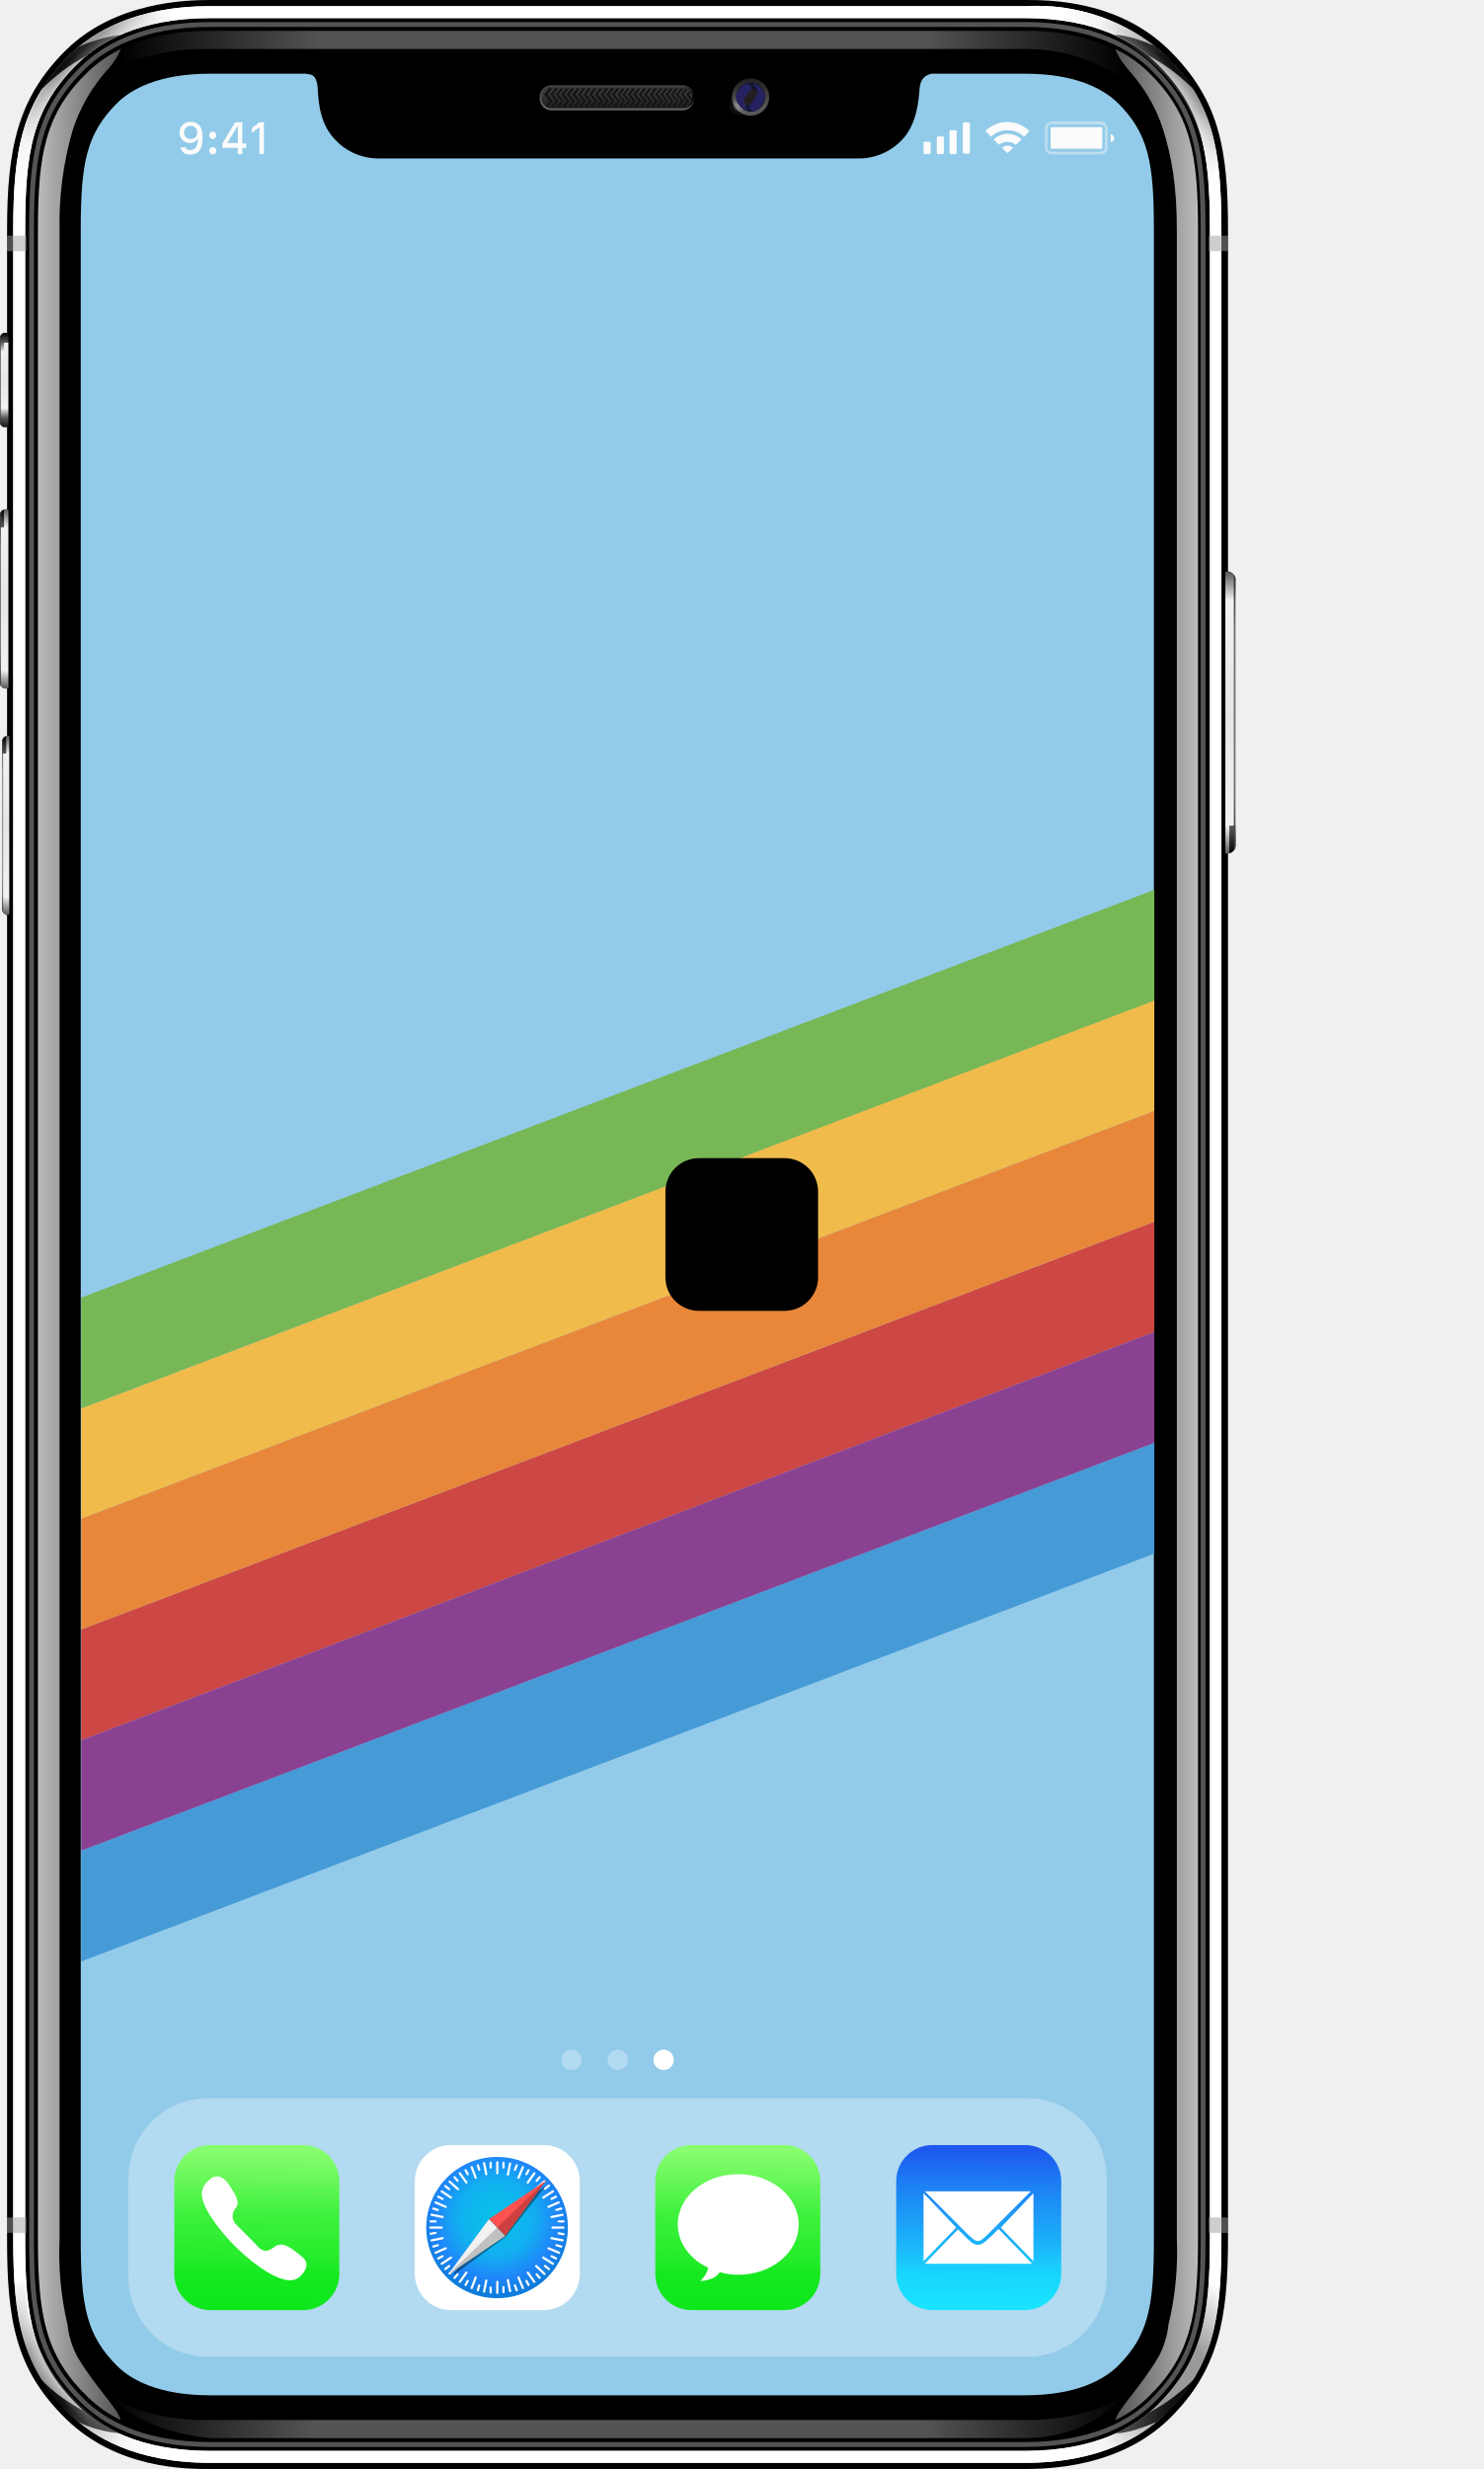
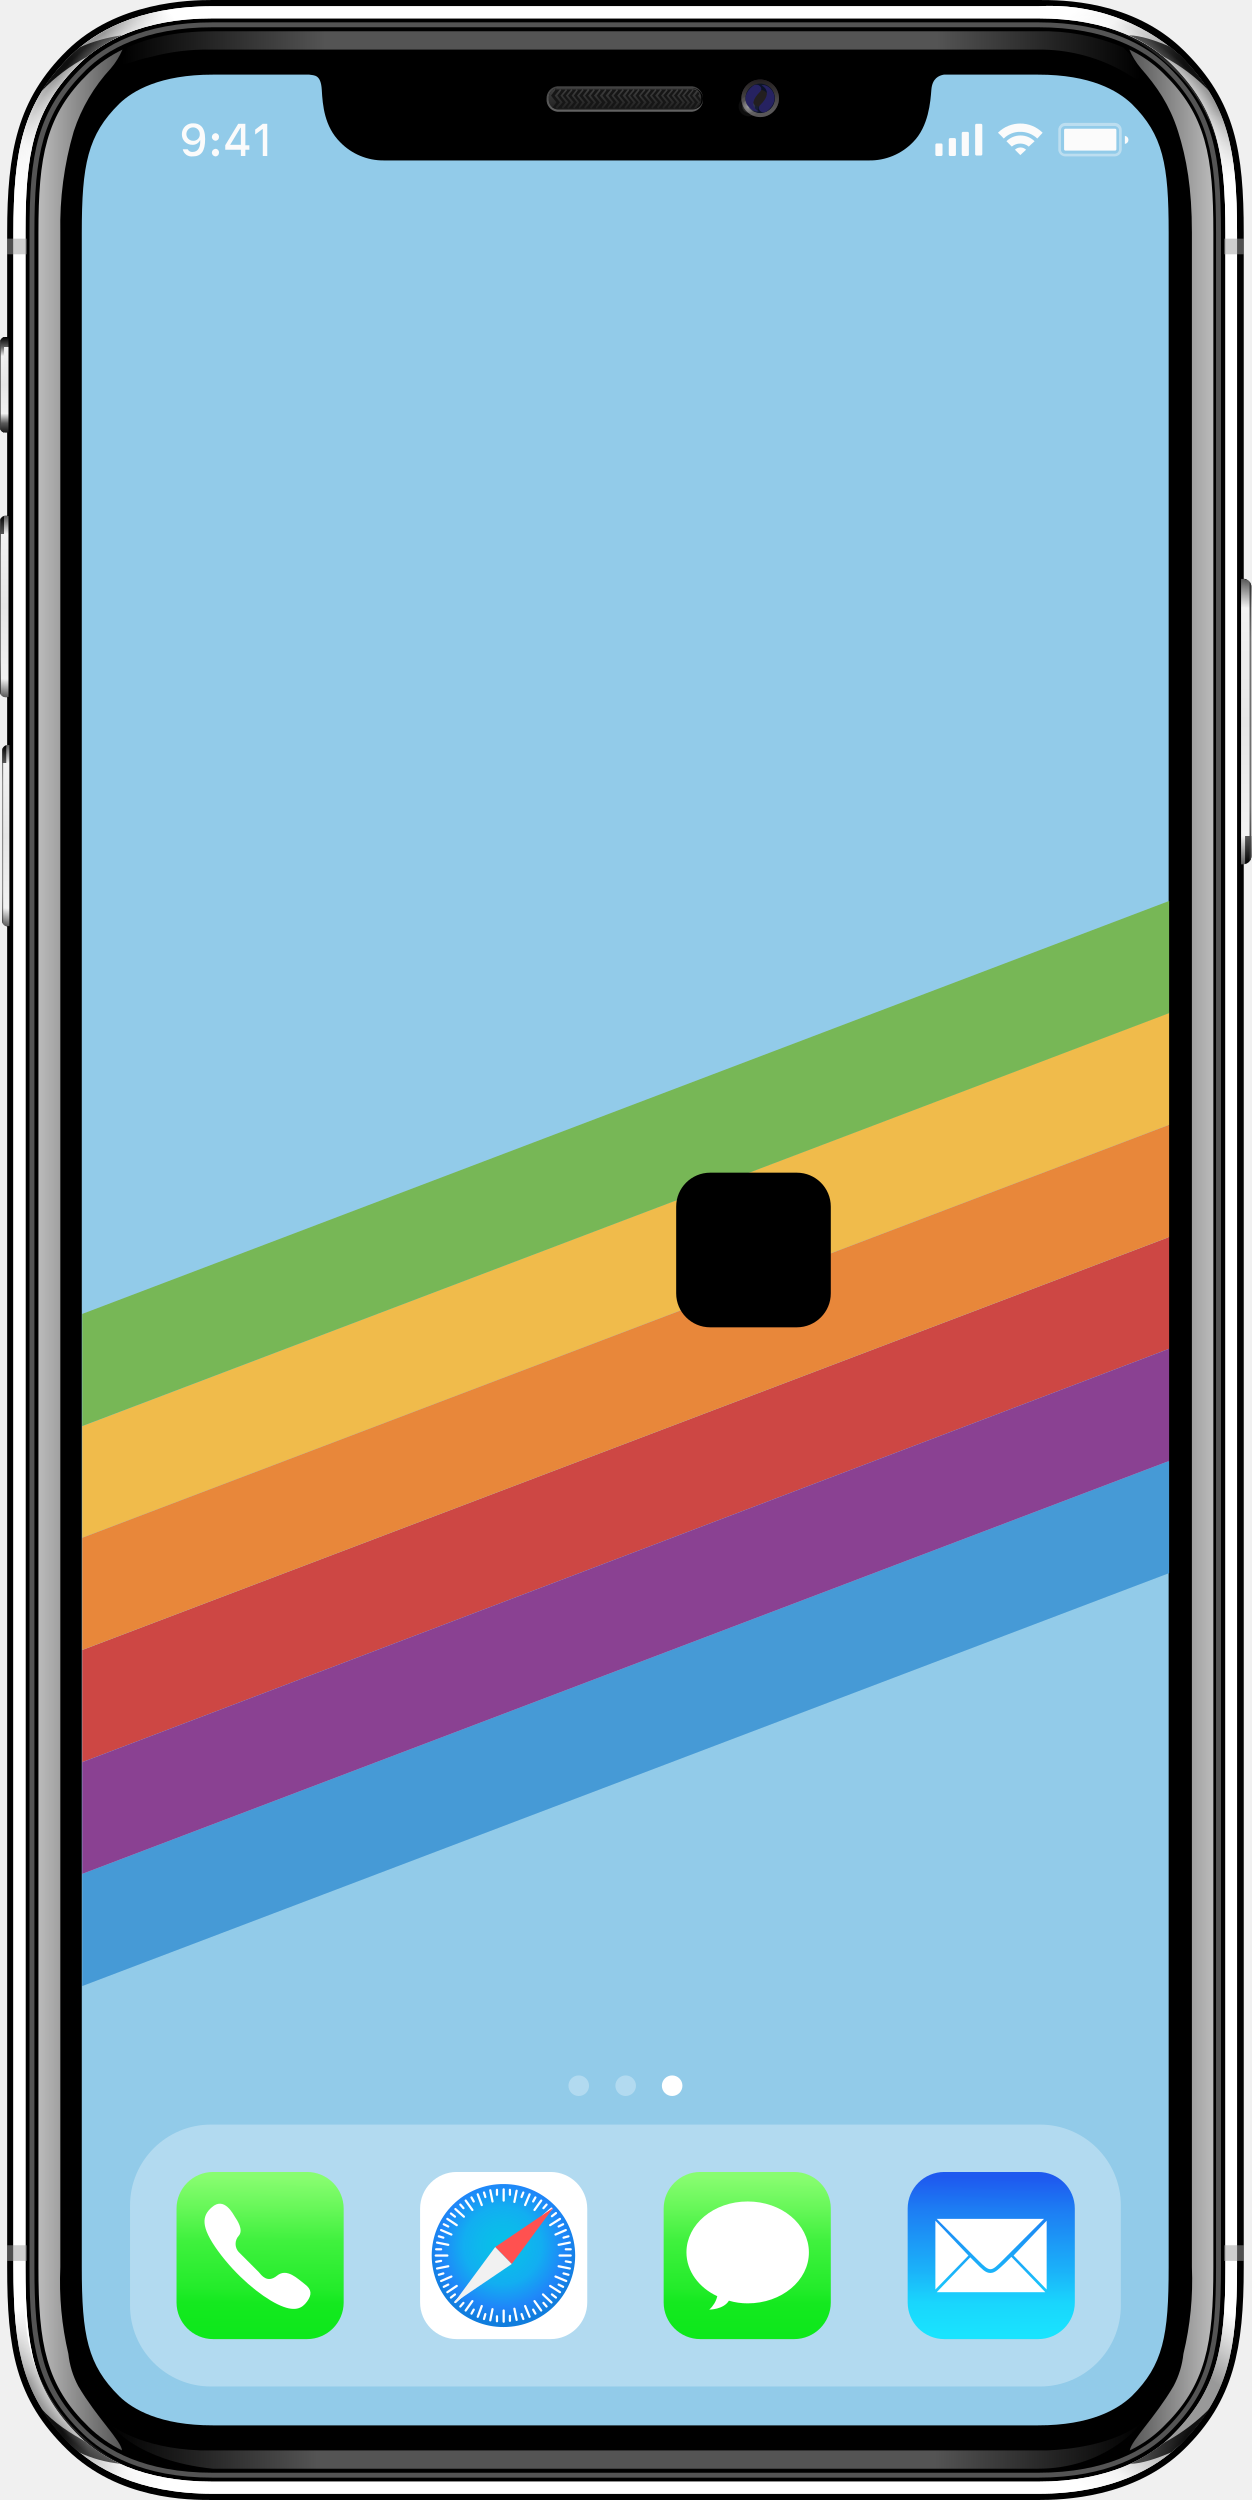
- <svg xmlns="http://www.w3.org/2000/svg" xmlns:xlink="http://www.w3.org/1999/xlink" viewBox="0 0 336.3 559.4">
+ <svg xmlns="http://www.w3.org/2000/svg" xmlns:xlink="http://www.w3.org/1999/xlink" viewBox="0 0 280.1 559.4">
  <defs>
    <path id="reuse-0" fill="#969696" d="M263.9 12.3a43.6 43.6 0 00-31.6-10.9H47.6c-17 0-26.6 6-31.6 10.9C5 23.1 3 33.7 3 52.1v455.2c0 18.4 2 29 13 39.8C21 552 30.6 558 47.6 558h184.7c16.9 0 26.5-6 31.6-10.9 11-10.8 12.9-21.4 12.9-39.8V52.1c0-18.4-1.9-29-12.9-39.8zm10.3 495c0 18-1.8 27.7-12.2 37.9-4.7 4.6-13.7 10.1-29.7 10.1H47.6c-16.1 0-25.1-5.5-29.8-10.1C7.4 535 5.7 525.3 5.7 507.3V52.1c0-18 1.7-27.7 12.1-37.9C22.5 9.6 31.5 4.1 47.6 4.1h184.7c16 0 25 5.5 29.7 10.1 10.4 10.2 12.2 19.9 12.2 37.9z" opacity=".8" />
  </defs>
  <defs>
    <linearGradient id="a" x1="-258.1" x2="-213.7" y1="-27.3" y2="-27.3" gradientTransform="matrix(1.64 0 0 1 426.2 62)" gradientUnits="userSpaceOnUse">
      <stop offset=".1" />
      <stop offset=".2" stop-color="#1d1d1d" />
      <stop offset=".4" stop-color="#fff" />
      <stop offset=".6" stop-color="#fff" />
      <stop offset=".8" />
    </linearGradient>
    <linearGradient id="l" x1="393.1" x2="437.5" y1="479.1" y2="479.1" gradientTransform="matrix(0 1.64 -1 0 751.3 -641.5)" xlink:href="#a" />
    <linearGradient id="o" x1="1031.5" x2="1075.9" y1="1419.8" y2="1419.8" gradientTransform="matrix(0 -1.64 1 0 -1382.5 2273.1)" xlink:href="#a" />
    <linearGradient id="q" x1="798.2" x2="842.6" y1="1925.3" y2="1925.3" gradientTransform="matrix(1.64 0 0 -1 -1069.8 2474.6)" xlink:href="#a" />
    <linearGradient id="d" x1="17.8" x2="291.6" y1="293.6" y2="293.6" gradientUnits="userSpaceOnUse">
      <stop offset="0" stop-color="#c9c9c9" />
      <stop offset="0" stop-color="#fff" />
      <stop offset=".7" stop-color="#fff" />
      <stop offset="1" stop-color="#fff" />
      <stop offset="1" stop-color="#c9c9c9" />
    </linearGradient>
    <linearGradient id="t" x1="154.7" x2="154.7" y1="571.9" y2="15.3" xlink:href="#d" />
    <linearGradient id="v" x1="15.7" x2="15.7" y1="110.7" y2="89.3" gradientUnits="userSpaceOnUse">
      <stop offset="0" stop-color="#181818" />
      <stop offset=".1" stop-color="#5a5a5a" />
      <stop offset=".2" stop-color="#f2f2f2" />
      <stop offset=".5" stop-color="#e6e6e6" />
      <stop offset=".9" stop-color="#f2f2f2" />
      <stop offset=".9" stop-color="#5a5a5a" />
      <stop offset="1" />
    </linearGradient>
    <linearGradient id="w" x1="15.3" x2="15.3" y1="110.7" y2="89.3" gradientUnits="userSpaceOnUse">
      <stop offset="0" stop-color="#181818" />
      <stop offset=".1" stop-color="#5a5a5a" />
      <stop offset=".2" stop-color="#f2f2f2" />
      <stop offset=".5" stop-color="#e6e6e6" />
      <stop offset=".8" stop-color="#f2f2f2" />
      <stop offset=".9" stop-color="#5a5a5a" />
      <stop offset="1" />
    </linearGradient>
    <linearGradient id="e" x1="14.9" x2="14.9" y1="110.3" y2="89.8" gradientUnits="userSpaceOnUse">
      <stop offset="0" stop-color="#323232" />
      <stop offset=".2" stop-color="#707070" />
      <stop offset=".8" stop-color="#707070" />
      <stop offset="1" stop-color="#323232" />
    </linearGradient>
    <linearGradient id="f" x1="15.7" x2="15.7" y1="169.9" y2="129.3" gradientUnits="userSpaceOnUse">
      <stop offset="0" stop-color="#181818" />
      <stop offset="0" stop-color="#5a5a5a" />
      <stop offset=".1" stop-color="#f2f2f2" />
      <stop offset=".5" stop-color="#e6e6e6" />
      <stop offset=".9" stop-color="#f2f2f2" />
      <stop offset="1" stop-color="#5a5a5a" />
      <stop offset="1" />
    </linearGradient>
    <linearGradient id="g" x1="15.3" x2="15.3" y1="169.8" y2="129.3" gradientUnits="userSpaceOnUse">
      <stop offset="0" stop-color="#181818" />
      <stop offset="0" stop-color="#5a5a5a" />
      <stop offset=".1" stop-color="#f2f2f2" />
      <stop offset=".5" stop-color="#e6e6e6" />
      <stop offset=".9" stop-color="#f2f2f2" />
      <stop offset=".9" stop-color="#5a5a5a" />
      <stop offset="1" />
    </linearGradient>
    <linearGradient id="x" x1="14.9" x2="14.9" y1="169.4" y2="129.8" xlink:href="#e" />
    <linearGradient id="y" x1="16.1" x2="16.1" y1="221.2" y2="180.6" xlink:href="#f" />
    <linearGradient id="z" x1="15.8" x2="15.8" y1="221.1" y2="180.7" xlink:href="#g" />
    <linearGradient id="A" x1="15.4" x2="15.4" y1="220.7" y2="181.1" xlink:href="#e" />
    <linearGradient id="B" x1="1292.4" x2="1292.4" y1="-475.1" y2="-539" gradientTransform="rotate(180 793 -165.8)" xlink:href="#f" />
    <linearGradient id="C" x1="1291.9" x2="1291.9" y1="-475.2" y2="-538.9" gradientTransform="rotate(180 793 -165.8)" xlink:href="#g" />
    <linearGradient id="D" x1="1291.4" x2="1291.4" y1="-475.8" y2="-538.3" gradientTransform="rotate(180 793 -165.8)" xlink:href="#e" />
    <linearGradient id="E" x1="267.5" x2="286.3" y1="293.6" y2="293.6" gradientUnits="userSpaceOnUse">
      <stop offset="0" stop-color="#545454" />
      <stop offset="1" stop-color="#bbb" />
    </linearGradient>
    <linearGradient id="h" x1="42.1" x2="269.9" y1="26.2" y2="26.2" gradientUnits="userSpaceOnUse">
      <stop offset="0" />
      <stop offset=".2" stop-color="#545454" />
      <stop offset=".8" stop-color="#545454" />
      <stop offset="1" />
    </linearGradient>
    <linearGradient id="F" x1="39.8" x2="270.1" y1="561.2" y2="561.2" xlink:href="#h" />
    <linearGradient id="G" x1="23.4" x2="42.2" y1="293.6" y2="293.6" gradientUnits="userSpaceOnUse">
      <stop offset="0" stop-color="#bbb" />
      <stop offset="1" stop-color="#545454" />
    </linearGradient>
    <linearGradient id="i" x1="30" x2="38.3" y1="28.2" y2="27.9" gradientUnits="userSpaceOnUse">
      <stop offset="0" stop-color="#191919" />
      <stop offset=".4" stop-color="#363636" />
      <stop offset="1" stop-color="#545454" />
    </linearGradient>
    <linearGradient id="H" x1="271.9" x2="279.7" y1="28.6" y2="27.7" gradientUnits="userSpaceOnUse">
      <stop offset="0" stop-color="#545454" />
      <stop offset=".6" stop-color="#363636" />
      <stop offset="1" stop-color="#191919" />
    </linearGradient>
    <linearGradient id="I" x1="279.7" x2="274.2" y1="560.3" y2="557.8" xlink:href="#i" />
    <linearGradient id="J" x1="29.3" x2="33.7" y1="559.9" y2="558.7" xlink:href="#i" />
    <linearGradient id="R" x1="170.1" x2="170.1" y1="26.3" y2="17.8" gradientUnits="userSpaceOnUse">
      <stop offset="0" stop-color="#231f20" />
      <stop offset="1" stop-color="#231f20" />
    </linearGradient>
    <linearGradient id="T" x1="170.1" x2="170.1" y1="26.3" y2="17.8" gradientUnits="userSpaceOnUse">
      <stop offset="0" stop-color="#808184" stop-opacity="0" />
      <stop offset="0" stop-color="#7b7c7f" stop-opacity=".1" />
      <stop offset=".3" stop-color="#4a484a" stop-opacity=".6" />
      <stop offset=".7" stop-color="#2d292a" stop-opacity=".9" />
      <stop offset="1" stop-color="#231f20" />
    </linearGradient>
    <linearGradient id="U" x1="170.1" x2="170.1" y1="26.2" y2="17.8" gradientUnits="userSpaceOnUse">
      <stop offset="0" stop-color="#bbb" />
      <stop offset="1" stop-color="#231f20" />
    </linearGradient>
    <linearGradient id="r" x1="58.3" x2="58" y1="487.2" y2="522.4" gradientUnits="userSpaceOnUse">
      <stop offset="0" stop-color="#88fd70" />
      <stop offset=".2" stop-color="#66f758" />
      <stop offset=".4" stop-color="#40f13e" />
      <stop offset=".7" stop-color="#24ec2b" />
      <stop offset=".8" stop-color="#14e91f" />
      <stop offset="1" stop-color="#0ee81b" />
    </linearGradient>
    <linearGradient id="W" x1="167.3" x2="167.1" y1="487.2" y2="522.4" xlink:href="#r" />
    <linearGradient id="X" x1="221.9" x2="221.7" y1="487.2" y2="522.4" gradientUnits="userSpaceOnUse">
      <stop offset="0" stop-color="#1e59ef" />
      <stop offset=".2" stop-color="#1d7cf3" />
      <stop offset=".6" stop-color="#1bb3f9" />
      <stop offset=".8" stop-color="#19d6fd" />
      <stop offset="1" stop-color="#19e3fe" />
    </linearGradient>
    <linearGradient id="Z" x1="154.6" x2="154.6" y1="33.6" y2="38.4" gradientUnits="userSpaceOnUse">
      <stop offset="0" stop-color="#404040" />
      <stop offset="1" stop-color="#202020" />
    </linearGradient>
    <linearGradient id="aa" x1="154.6" x2="154.6" y1="38.9" y2="33.2" gradientUnits="userSpaceOnUse">
      <stop offset="0" stop-color="#636363" />
      <stop offset="1" stop-color="#404040" />
    </linearGradient>
    <radialGradient id="m" cx="47" cy="44.7" r="23.6" gradientTransform="matrix(.74664 .66523 -.93797 1.05276 53.7 -33.5)" gradientUnits="userSpaceOnUse">
      <stop offset=".8" stop-color="#fff" />
      <stop offset="1" />
    </radialGradient>
    <radialGradient id="M" cx="1202.1" cy="-193.4" r="23.6" gradientTransform="matrix(-.66523 .74664 -1.05276 -.93797 858.6 -1034.2)" xlink:href="#m" />
    <radialGradient id="O" cx="2602.3" cy="-72.5" r="23.6" gradientTransform="matrix(.66523 -.74664 1.05276 .93797 -1607.4 2554.1)" xlink:href="#m" />
    <radialGradient id="Q" cx="2602.6" cy="561" r="23.6" gradientTransform="matrix(-.67 -.75 -1.05 .94 2582.3 1961.4)" xlink:href="#m" />
    <radialGradient id="S" cx="184.8" cy="35.9" r="3.4" gradientUnits="userSpaceOnUse">
      <stop offset="0" stop-color="#929497" />
      <stop offset=".2" stop-color="#b6b7b9" stop-opacity=".7" />
      <stop offset=".5" stop-color="#d5d6d7" stop-opacity=".4" />
      <stop offset=".7" stop-color="#ececed" stop-opacity=".2" />
      <stop offset=".9" stop-color="#fafafa" stop-opacity=".1" />
      <stop offset="1" stop-color="#fff" stop-opacity="0" />
    </radialGradient>
    <radialGradient id="V" cx="182.3" cy="37.7" r="2.6" gradientUnits="userSpaceOnUse">
      <stop offset="0" stop-color="#fff" />
      <stop offset=".1" stop-color="#fff" stop-opacity=".8" />
      <stop offset=".2" stop-color="#fff" stop-opacity=".6" />
      <stop offset=".4" stop-color="#fff" stop-opacity=".4" />
      <stop offset=".5" stop-color="#fff" stop-opacity=".3" />
      <stop offset=".6" stop-color="#fff" stop-opacity=".1" />
      <stop offset=".8" stop-color="#fff" stop-opacity=".1" />
      <stop offset=".9" stop-color="#fff" stop-opacity="0" />
      <stop offset="1" stop-color="#fff" stop-opacity="0" />
    </radialGradient>
    <radialGradient id="Y" cx="279" cy="128.2" r="16.1" gradientTransform="matrix(1.08 0 0 -1.08 -174.1 654.8)" gradientUnits="userSpaceOnUse">
      <stop offset="0" stop-color="#06c2e7" />
      <stop offset=".3" stop-color="#0db8ec" />
      <stop offset=".5" stop-color="#12aef1" />
      <stop offset=".8" stop-color="#1f86f9" />
      <stop offset="1" stop-color="#107ddd" />
    </radialGradient>
    <mask id="s" width="278" height="561" x=".9" y="-.8" maskUnits="userSpaceOnUse">
      <g filter="url(#b)">
        <use transform="translate(.9 -.8)" xlink:href="#c" />
      </g>
    </mask>
    <mask id="u" width="278" height="561" x=".9" y="-.8" maskUnits="userSpaceOnUse">
      <g filter="url(#b)">
        <use transform="translate(.9 -.8)" xlink:href="#c" />
      </g>
    </mask>
    <mask id="K" width="88.8" height="84.6" x="-18.8" y="-21.4" maskUnits="userSpaceOnUse">
      <g filter="url(#j)">
        <path fill="url(#a)" d="M4 9.2h72.6v51.1H4z" transform="rotate(-37.1 12.1 49.8)" />
      </g>
    </mask>
    <mask id="L" width="84.6" height="88.8" x="215.2" y="-20.5" maskUnits="userSpaceOnUse">
      <g filter="url(#k)">
        <path fill="url(#l)" d="M246.6 1.5h51.1v72.6h-51.1z" transform="rotate(-37.1 244 53)" />
      </g>
    </mask>
    <mask id="N" width="84.6" height="88.8" x="-19.8" y="491.4" maskUnits="userSpaceOnUse">
      <g filter="url(#n)">
        <path fill="url(#o)" d="M11.6 513.4h51.1V586H11.6z" transform="rotate(-37.1 9 564.5)" />
      </g>
    </mask>
    <mask id="P" width="84.6" height="88.8" x="215" y="491.1" maskUnits="userSpaceOnUse">
      <g filter="url(#p)">
        <path fill="url(#q)" d="M235.8 523.8h72.6v51.1h-72.6z" transform="rotate(-52.9 250.9 557.5)" />
      </g>
    </mask>
    <filter id="b" color-interpolation-filters="sRGB" filterUnits="userSpaceOnUse">
      <feColorMatrix values="-1 0 0 0 1 0 -1 0 0 1 0 0 -1 0 1 0 0 0 1 0" />
    </filter>
    <filter id="j" width="88.8" height="84.6" x="-4" y="-7.6" color-interpolation-filters="sRGB" filterUnits="userSpaceOnUse">
      <feFlood flood-color="#fff" result="bg" />
      <feBlend in="SourceGraphic" in2="bg" />
    </filter>
    <filter id="k" width="84.6" height="88.8" x="229.9" y="-6.6" color-interpolation-filters="sRGB" filterUnits="userSpaceOnUse">
      <feFlood flood-color="#fff" result="bg" />
      <feBlend in="SourceGraphic" in2="bg" />
    </filter>
    <filter id="n" width="84.6" height="88.8" x="-5.1" y="505.3" color-interpolation-filters="sRGB" filterUnits="userSpaceOnUse">
      <feFlood flood-color="#fff" result="bg" />
      <feBlend in="SourceGraphic" in2="bg" />
    </filter>
    <filter id="p" width="84.6" height="88.8" x="229.8" y="505" color-interpolation-filters="sRGB" filterUnits="userSpaceOnUse">
      <feFlood flood-color="#fff" result="bg" />
      <feBlend in="SourceGraphic" in2="bg" />
    </filter>
  </defs>
  <path d="M278.3 52.1c0-18.2-1.9-29.5-13.4-40.8S237.7 0 232.3 0H47.6C42.2 0 26.1.4 15 11.3S1.6 33.9 1.6 52.1v455.2c0 18.2 1.8 29.5 13.4 40.8s27.2 11.3 32.6 11.3h184.7c5.4 0 21.4-.4 32.6-11.3s13.4-22.6 13.4-40.8z" />
  <path fill="url(#d)" d="M278.7 26.2a43.6 43.6 0 00-31.6-10.9H62.4c-17 0-26.6 6-31.6 10.9-11 10.8-13 21.4-13 39.8v455.2c0 18.4 2 29 13 39.8 5 4.9 14.6 10.9 31.6 10.9h184.7c16.9 0 26.5-6 31.6-10.9 11-10.8 12.9-21.4 12.9-39.8V66c0-18.4-1.9-29-12.9-39.8zm10.3 495c0 18-1.8 27.7-12.2 37.9-4.7 4.6-13.7 10.1-29.7 10.1H62.4c-16.1 0-25.1-5.5-29.8-10.1-10.4-10.2-12.1-19.9-12.1-37.9V66c0-18 1.7-27.7 12.1-37.9C37.3 23.5 46.3 18 62.4 18h184.7c16 0 25 5.5 29.7 10.1C287.2 38.3 289 48 289 66z" transform="translate(-14.8 -13.9)" />
  <g mask="url(#s)">
    <use opacity=".8" xlink:href="#reuse-0" />
  </g>
  <path fill="url(#t)" d="M278.7 26.2a43.6 43.6 0 00-31.6-10.9H62.4c-17 0-26.6 6-31.6 10.9-11 10.8-13 21.4-13 39.8v455.2c0 18.4 2 29 13 39.8 5 4.9 14.6 10.9 31.6 10.9h184.7c16.9 0 26.5-6 31.6-10.9 11-10.8 12.9-21.4 12.9-39.8V66c0-18.4-1.9-29-12.9-39.8zm10.3 495c0 18-1.8 27.7-12.2 37.9-4.7 4.6-13.7 10.1-29.7 10.1H62.4c-16.1 0-25.1-5.5-29.8-10.1-10.4-10.2-12.1-19.9-12.1-37.9V66c0-18 1.7-27.7 12.1-37.9C37.3 23.5 46.3 18 62.4 18h184.7c16 0 25 5.5 29.7 10.1C287.2 38.3 289 48 289 66z" transform="translate(-14.8 -13.9)" />
  <g mask="url(#u)">
    <use opacity=".8" xlink:href="#reuse-0" />
  </g>
  <path fill="#545454" d="M261.4 14.9C256.8 10.4 248 5 232.3 5H47.6c-15.8 0-24.5 5.4-29.1 9.9C8.3 24.8 6.6 34.4 6.6 52.1v455.2c0 17.7 1.7 27.3 11.9 37.2 4.6 4.5 13.3 9.9 29.1 9.9h184.7c15.7 0 24.5-5.4 29.1-9.9 10.1-9.9 11.8-19.5 11.8-37.2V52.1c0-17.7-1.7-27.3-11.8-37.2zm10.7 492.4c0 17.4-1.6 26.8-11.5 36.5-4.4 4.3-13 9.5-28.3 9.5H47.6c-15.4 0-23.9-5.2-28.3-9.5-9.9-9.7-11.6-19.1-11.6-36.5V52.1c0-17.4 1.7-26.8 11.6-36.5 4.4-4.3 12.9-9.5 28.3-9.5h184.7c15.3 0 23.9 5.2 28.3 9.5 9.9 9.7 11.5 19.1 11.5 36.5z" />
  <path fill="none" d="M47.6 552.4c-15.1 0-23.4-5.1-27.7-9.3-9.7-9.4-11.3-18.7-11.3-35.8V52.1c0-17.1 1.6-26.4 11.3-35.8C24.2 12.1 32.5 7 47.6 7h184.7c15 0 23.3 5.1 27.6 9.3 9.7 9.5 11.3 18.7 11.3 35.8v455.2c0 17.1-1.6 26.3-11.3 35.8-4.3 4.2-12.6 9.3-27.6 9.3z" />
  <path d="M47.6 547.5c-13.4 0-20.6-4.3-24.3-7.9-8.5-8.2-9.8-16.3-9.8-32.3V52.1c0-16 1.3-24.1 9.8-32.3 3.7-3.6 10.8-7.9 24.3-7.9h184.7c13.4 0 20.6 4.3 24.3 7.9 8.4 8.2 9.8 16.3 9.8 32.3v455.2c0 16-1.4 24.1-9.8 32.3-3.7 3.6-10.9 7.9-24.3 7.9z" />
  <path fill="url(#v)" d="M16.7 110.7H16a1.2 1.2 0 01-1.2-1.3V90.6a1.2 1.2 0 011.2-1.3h.7z" transform="translate(-14.8 -13.9)" />
  <path fill="url(#w)" d="M15.7 89.3a1.4 1.4 0 00-.9 1.3v18.8a1.2 1.2 0 00.9 1.3z" transform="translate(-14.8 -13.9)" />
  <path fill="url(#e)" d="M15 89.8a1.9 1.9 0 00-.2.8v18.8a1.5 1.5 0 00.2.8z" transform="translate(-14.8 -13.9)" />
  <path fill="url(#f)" d="M16.7 169.9H16a1.2 1.2 0 01-1.2-1.3v-38a1.2 1.2 0 011.2-1.3h.7z" transform="translate(-14.8 -13.9)" />
  <path fill="url(#g)" d="M15.7 129.4a1.2 1.2 0 00-.9 1.2v38a1.2 1.2 0 00.9 1.2z" transform="translate(-14.8 -13.9)" />
  <path fill="url(#x)" d="M15 129.8a1.9 1.9 0 00-.2.8v38a1.9 1.9 0 00.2.8z" transform="translate(-14.8 -13.9)" />
  <path fill="url(#y)" d="M16.9 221.2h-.4a1.2 1.2 0 01-1.2-1.3v-38a1.2 1.2 0 011.2-1.3h.4z" transform="translate(-14.8 -13.9)" />
  <path fill="url(#z)" d="M16.2 180.7a1.2 1.2 0 00-.9 1.2v38a1.2 1.2 0 00.9 1.2z" transform="translate(-14.8 -13.9)" />
  <path fill="url(#A)" d="M15.5 181.1a1.9 1.9 0 00-.2.8v38a1.9 1.9 0 00.2.8z" transform="translate(-14.8 -13.9)" />
  <path fill="url(#B)" d="M292.5 143.4h.5a1.8 1.8 0 011.8 1.8v60.3a1.8 1.8 0 01-1.8 1.8h-.5z" transform="translate(-14.8 -13.9)" />
  <path fill="url(#C)" d="M293.4 207.2a1.8 1.8 0 001.4-1.7v-60.3a1.7 1.7 0 00-1.4-1.7z" transform="translate(-14.8 -13.9)" />
  <path fill="url(#D)" d="M294.4 206.6a1.5 1.5 0 00.4-1.1v-60.3a1.5 1.5 0 00-.4-1.1z" transform="translate(-14.8 -13.9)" />
  <path fill="url(#E)" d="M277.4 547.8a19.7 19.7 0 002.2-7.2 70 70 0 001.9-19.4V66c0-10-1.2-16.7-3.1-22.7s-4.8-10.1-8.3-14.1a16.4 16.4 0 01-2.6-4.2 27.8 27.8 0 017.5 5.2c9.7 9.4 11.3 18.7 11.3 35.8v455.2c0 17.1-1.6 26.4-11.3 35.8a27.1 27.1 0 01-7.4 5.2c.3-2.2 5.7-7.4 9.8-14.4z" transform="translate(-14.8 -13.9)" />
  <path fill="url(#h)" d="M62.4 20.9c-8.3 0-14.5 1.5-19.1 3.6a26.6 26.6 0 01-1.1 3c-.8 1.8 1.6.1 6.5-.9a48.2 48.2 0 0113-1.6h186.4a38.2 38.2 0 0118.6 5.2l1.8 1.1c2.5 1.3 1.2-3-1.1-5.5l-1.3-1.3a45.5 45.5 0 00-19-3.6z" transform="translate(-14.8 -13.9)" />
  <path fill="url(#F)" d="M247.1 566.3c14.5 0 22.2-9 23-10.2-7.2 5.9-21.1 6.1-21.1 6.1H59.6c-13.6-.5-19.8-5.6-19.8-5.6s5.4 7.9 22.6 9.7z" transform="translate(-14.8 -13.9)" />
  <path fill="url(#G)" d="M32.3 547.8a19.7 19.7 0 01-2.2-7.2 70.5 70.5 0 01-1.8-19.4V66a75 75 0 013-22.7 38.2 38.2 0 018.3-14.1 16.4 16.4 0 002.6-4.2 29.5 29.5 0 00-7.5 5.2C25 39.6 23.4 48.9 23.4 66v455.2c0 17.1 1.6 26.4 11.3 35.8a28.8 28.8 0 007.4 5.2c-.2-2.2-5.7-7.4-9.8-14.4z" transform="translate(-14.8 -13.9)" />
  <path fill="#9d9d9d" d="M1.6 502.4H6v3.5H1.6zM273.9 502.4h4.4v3.5h-4.4zM1.6 53.4H6v3.5H1.6zM273.9 53.4h4.4v3.5h-4.4z" opacity=".5" />
  <path fill="#92cbe9" d="M253.2 23.2c-3.1-2.9-9.1-6.5-20.9-6.5h-21.1c-1.1.2-2.6.8-2.8 3.4s-.6 8.2-4.1 11.7a13.4 13.4 0 01-9.9 4.1H85.9a13.4 13.4 0 01-9.8-4.1c-3.5-3.5-3.9-8.2-4.1-11.7s-1.7-3.2-2.8-3.4H47.6c-11.8 0-17.9 3.6-20.9 6.5-7.1 7-8.4 13.6-8.4 28.9v455.2c0 15.3 1.3 21.9 8.4 28.9 3 2.9 9.1 6.5 20.9 6.5h184.7c11.8 0 17.8-3.6 20.9-6.5 7.1-7 8.3-13.6 8.3-28.9V52.1c0-15.3-1.2-21.9-8.3-28.9z" />
  <path fill="url(#i)" d="M34.3 26.6a36.4 36.4 0 017.8-4.8 35.3 35.3 0 00-9.5 2.7c-.8.6-6.1 5.5-8.5 9.8a39.7 39.7 0 0110.2-7.7z" transform="translate(-14.8 -13.9)" />
  <path fill="url(#H)" d="M275.2 26.6a36.4 36.4 0 00-7.8-4.8c2.5 0 6.1 1.2 9.3 2.6l2.1 1.8a43.5 43.5 0 016.6 8.1 39.7 39.7 0 00-10.2-7.7z" transform="translate(-14.8 -13.9)" />
  <path fill="url(#I)" d="M275.4 560.4a41.1 41.1 0 01-7.7 4.8c2.5 0 6-1.2 9.3-2.6l2-1.8a43.5 43.5 0 006.6-8.1 41.5 41.5 0 01-10.2 7.7z" transform="translate(-14.8 -13.9)" />
  <path fill="url(#J)" d="M34 560.3a32.8 32.8 0 007.8 4.9 28 28 0 01-9.4-2.6l-2-1.8a42 42 0 01-6.5-8.1c3.1 3.5 6.6 5.6 10.1 7.6z" transform="translate(-14.8 -13.9)" />
  <g mask="url(#K)">
    <path fill="url(#m)" d="M30.8 26.2c-10 9.8-12.5 19.4-12.9 34.7l2.6.2c.4-14.9 2.7-23.8 12.1-33 4.7-4.6 13.5-10 29.2-10.1l4.8-2.7h-4.2c-17 0-26.6 6-31.6 10.9z" opacity=".4" transform="translate(-14.8 -13.9)" />
  </g>
  <g mask="url(#L)">
    <path fill="url(#M)" d="M281.2 28.1a44.2 44.2 0 00-35.1-12.8l-.2 2.7c14.9.3 23.3 3.2 32.6 12.6 4.5 4.7 10.3 13 10.4 28.7l2.7 4.7v-4.2c0-16.9-5.5-26.7-10.4-31.7z" opacity=".4" transform="translate(-14.8 -13.9)" />
  </g>
  <g mask="url(#N)">
    <path fill="url(#O)" d="M28.3 559.4a43.8 43.8 0 0035 12.7l.3-2.6c-14.9-.4-23.4-3.2-32.6-12.6a38.7 38.7 0 01-10.5-28.7l-2.7-4.7v4.1c0 17 5.5 26.7 10.5 31.8z" opacity=".4" transform="translate(-14.8 -13.9)" />
  </g>
  <g mask="url(#P)">
    <path fill="url(#Q)" d="M281 559.1a43.5 43.5 0 01-35.1 12.7l-.2-2.6c14.9-.4 23.4-3.2 32.6-12.6 4.6-4.7 10.4-13 10.5-28.7l2.7-4.7v4.2c0 16.9-5.5 26.7-10.5 31.7z" opacity=".4" transform="translate(-14.8 -13.9)" />
  </g>
  <path fill="#fbfbfb" d="M42 33.4a1.1 1.1 0 001.1.6c1.3 0 1.8-1.2 1.7-2.7a1.8 1.8 0 01-1.8 1.1 2.3 2.3 0 01-2.3-2.4 2.4 2.4 0 012.6-2.4c1.3 0 2.6.7 2.6 3.5S45 35 43.1 35a2 2 0 01-2.2-1.6zm1.2-4.9a1.5 1.5 0 000 3 1.4 1.4 0 001.5-1.5 1.5 1.5 0 00-1.5-1.5zM48.2 29.8a.8.8 0 01.8.9.8.8 0 01-.8.8.9.9 0 01-.8-.8.9.9 0 01.8-.9zm0 3.5a.8.8 0 01.8.9.8.8 0 01-.8.8.9.9 0 01-.8-.8.9.9 0 01.8-.9zM54.9 27.7v4.8h.9v1h-.9v1.4h-1v-1.4h-3.5v-1l2.9-4.8zm-1 4.8v-3.9h-.1l-2.3 3.8h2.4zM58.8 34.9v-6h-.1l-1.6 1.2V29l1.7-1.3h1v7.2z" />
  <rect width="1.6" height="7.1" x="218.2" y="27.7" fill="#fbfbfb" rx=".3" />
  <rect width="1.6" height="5.4" x="215.2" y="29.5" fill="#fbfbfb" rx=".3" />
  <rect width="1.6" height="4" x="212.3" y="30.9" fill="#fbfbfb" rx=".3" />
  <rect width="1.6" height="2.8" x="209.3" y="32.1" fill="#fbfbfb" rx=".3" />
  <path fill="#fbfbfb" fill-rule="evenodd" d="M224.6 31a15.9 15.9 0 00-1.3-1.3 7.1 7.1 0 0110 0l-1.2 1.3a5.4 5.4 0 00-3.8-1.5 5.1 5.1 0 00-3.7 1.5z" />
  <path fill="#fbfbfb" fill-rule="evenodd" d="M226.4 32.8l-1.2-1.2a4.5 4.5 0 016.3 0l-1.3 1.2a3 3 0 00-3.8 0zM229.6 33.5l-1.3 1.2-1.2-1.2a1.8 1.8 0 012.5 0z" />
  <path fill="#fbfbfb" d="M249.4 27.5h-11a1.6 1.6 0 00-1.6 1.6v4.3a1.6 1.6 0 001.6 1.6h11a1.6 1.6 0 001.6-1.6v-4.3a1.6 1.6 0 00-1.6-1.6zm1 5.9a1 1 0 01-1 1h-11a.9.9 0 01-1-1v-4.3a.9.9 0 011-.9h11a1 1 0 011 .9z" opacity=".4" />
  <rect width="11.7" height="4.9" x="238.1" y="28.8" fill="#fbfbfb" rx=".3" />
  <path fill="#fbfbfb" d="M252.5 31.3a.9.9 0 01-.8.9v-1.8a.9.9 0 01.8.9z" />
  <circle cx="170.1" cy="22" r="4.2" fill="url(#R)" />
  <path fill="url(#S)" d="M188.2 35.9a3.4 3.4 0 11-3.4-3.4 3.4 3.4 0 013.4 3.4z" transform="translate(-14.8 -13.9)" />
  <circle cx="170.1" cy="22" r="4.2" fill="url(#T)" />
  <circle cx="170.1" cy="22" r="3.2" fill="#231f20" />
  <circle cx="170.1" cy="22" r="4.2" fill="url(#U)" opacity=".3" />
  <circle cx="170.1" cy="22" r="3.3" fill="#0c1327" />
  <path fill="url(#V)" d="M184.9 37.7a2.6 2.6 0 01-2.6 2.6 2.6 2.6 0 01-2.6-2.6 2.5 2.5 0 012.6-2.6 2.6 2.6 0 012.6 2.6z" opacity=".5" transform="translate(-14.8 -13.9)" />
  <circle cx="170.1" cy="22" r="1.9" fill="#231f20" />
  <path fill="#262261" d="M169.8 24.9c-1.5.5-5.1-2.7-1.3-5.7 1.1-.8 2.5.5 1.5 1.4-3.1 3.1-.2 4.3-.2 4.3z" />
  <path fill="#262261" d="M170.4 19.1c1.5-.6 5 2.8 1.2 5.8-1.1.8-2.4-.5-1.5-1.4 3.2-3.1.3-4.4.3-4.4z" />
  <rect width="221.7" height="58.6" x="29.1" y="475.4" fill="#fff" opacity=".3" rx="18.1" />
  <rect width="37.4" height="37.4" x="39.5" y="486" fill="url(#r)" rx="8.2" />
  <rect width="37.4" height="37.4" x="94" y="486" fill="#fff" rx="8.2" />
  <rect width="37.4" height="37.4" x="148.5" y="486" fill="url(#W)" rx="8.2" />
  <rect width="37.4" height="37.4" x="203.1" y="486" fill="url(#X)" rx="8.2" />
  <path fill="#fff" d="M167.3 492.6c-7.6 0-13.7 5.1-13.7 11.4 0 4.2 2.8 7.9 6.9 9.8a5.8 5.8 0 01-1.8 3s3.2 0 4.4-2a14.7 14.7 0 004.2.6c7.6 0 13.7-5.1 13.7-11.4s-6.1-11.4-13.7-11.4zM209.3 496.9v15.4l7.4-7.6zM234.2 496.9v15.4l-7.4-7.6zM225 506.3c-1.5 1.4-2.3 2.3-3.4 2.3s-1.9-.9-3.4-2.4l-1.1-1.1-7.5 7.8h24.3l-7.6-7.9z" />
  <path fill="#fff" d="M218.8 505.7l-9.2-9.2h24l-9.2 9.2c-2.7 2.7-2.8 2.8-5.6 0zM47.4 493.9c-2.2 1.9-2.6 4.3 1.4 9.8s9.4 10 13.3 11.9 5.5.9 6.6-.6 1.1-2.7-.5-3.9-4-3.7-6.2-1.9-3.5-.1-4.1-.8l-4.5-4.5a2.7 2.7 0 010-3.6c1.2-1.3-.4-3.6-.8-4.2s-2.4-4.7-5.2-2.2z" />
  <path fill="url(#Y)" d="M143.5 518.6a16 16 0 01-16 16 16 16 0 01-16.1-16 16 16 0 0116.1-16 16 16 0 0116 16z" transform="translate(-14.8 -13.9)" />
  <path fill="none" stroke="#fff" stroke-linecap="round" stroke-miterlimit="2.7" stroke-width=".5" d="M112.7 489.9v2.5m0 27.1V517m1.4-27v1.1m-2.9 28.3v-1.1m16.5-13.6h-2.5m-27.7 0h2.6m27.6 1.5l-1.1-.2m-29-2.7h1.1m24.7-9.1l-1.9 1.7m-19.6 19.2l1.9-1.8m20.6-18.1l-.9.7m-22.6 18.2l.9-.7m21.6 1.8l-1.9-1.8m-19.6-19.1l1.9 1.7m18.5 20.1l-.7-.8m-18.6-22l.7.8m14.8-3.1l-1 2.4m-10.6 25l.9-2.4m12-24.3l-.5.9m-13.8 25.1l.5-.9m20.7-6.4l-2.4-1M98.7 499l2.3 1m25 11.7l-1-.5m-25.7-13.5l1 .5m26.3.8l-2.3 1m-25.6 10.4l2.3-1m26.2-9l-1.1.3M98.2 509l1-.3m19.3 9.7l-1-2.4m-10.6-25l.9 2.4m9.3 25.5l-.4-1.1m-8.4-27.2l.3 1m7-1.4l-.5 2.5m-5.4 26.5l.5-2.5m6.9-26.1l-.4 1m-8.4 27.3l.3-1.1m18.9-10.2l-2.5-.5m-27.2-5.3l2.5.5m26.9 6.7l-1.1-.3m-27.9-8.3l1 .3m26.1-4.2l-2.2 1.4m-23 15l2.1-1.4m23.8-13.8l-1 .5m-25.7 13.5l1-.5m20.8 5.8l-1.5-2.1m-15.4-22.5l1.5 2.1m14.1 23.2l-.5-.9m-13.8-25.1l.5.9m15.1-.2l-1.5 2.1M104.2 517l1.5-2.1m16.6-21.6l-.7.8m-18.6 22l.7-.8m21.6-2.4l-2.2-1.4m-23-15l2.1 1.4m22.2 16.2l-.9-.7m-22.6-18.1l.9.7m25.7 5.8l-2.5.5m-27.2 5.3l2.5-.5m27.4-3.8h-1.1m-29 2.8l1.1-.2m16.9 13.2l-.5-2.5m-5.4-26.5l.5 2.5m3.9 26.7v-1.1m-2.9-28.2v1.1" />
-   <path d="M123.6 495.4l-12.8 7.4-8.1 12.7 11.9-8.7z" opacity=".4" />
  <path fill="#ff5150" d="M114.5 506.6l-3.7-3.8 13-8.8z" />
  <path fill="#f1f1f1" d="M114.5 506.6l-3.7-3.8-9.3 12.6z" />
-   <path d="M101.5 515.4l13-8.8 9.3-12.6z" opacity=".2" />
  <path fill="url(#Z)" d="M171.7 36a2.2 2.2 0 01-2 2.4h-30.2a2.2 2.2 0 01-1.9-2.4 2.2 2.2 0 011.9-2.4h30.2a2.2 2.2 0 012 2.4z" transform="translate(-14.8 -13.9)" />
  <path fill="url(#aa)" d="M169.7 33.6a2.4 2.4 0 010 4.8h-30.2a2.2 2.2 0 01-1.9-2.4 2.2 2.2 0 011.9-2.4zm0-.4h-30.2a2.7 2.7 0 00-2.4 2.8 2.7 2.7 0 002.4 2.9h30.2a2.7 2.7 0 002.4-2.9 2.7 2.7 0 00-2.4-2.8z" transform="translate(-14.8 -13.9)" />
  <g fill="#161616">
    <path d="M134.2 22.9l-1.3-1.5 1.2-1.4h-1.2l.2.2-.9 1.2 1.2 1.5-1.1 1.4h1.2l-.2-.3zM138 22.9l-1.2-1.5L138 20h-1.2l.2.2-.9 1.2 1.2 1.5-1.2 1.4h1.3l-.3-.3z" />
    <path d="M135.5 22.9l-1.3-1.5 1.2-1.4h-1.2l.2.2-.9 1.2 1.2 1.5-1.2 1.4h1.4l-.3-.3z" />
    <path d="M136.8 22.9l-1.3-1.5 1.2-1.4h-1.2l.2.2-.9 1.2 1.2 1.5-1.1 1.4h1.2l-.2-.3zM140.6 22.9l-1.3-1.5 1.2-1.4h-1.1l.2.2-1 1.2 1.3 1.5-1.2 1.4h1.3l-.3-.3z" />
    <path d="M139.3 22.9l-1.2-1.5 1.2-1.4h-1.2l.2.2-1 1.2 1.3 1.5-1.2 1.4h1.3l-.3-.3zM141.7 22.9l-1.2-1.5 1.2-1.4h-1.1l.2.2-.9 1.2 1.2 1.5-1.1 1.4h1.1l-.3-.3zM127.8 22.9l-1.2-1.5 1.2-1.4h-1.1l.2.2-1 1.2 1.3 1.5-1.2 1.4h1.2l-.3-.3z" />
    <path d="M129.1 22.9l-1.2-1.5L129 20h-1.1l.2.2-1 1.2 1.3 1.5-1.2 1.4h1.3l-.3-.3zM126.6 22.9l-1.2-1.5 1.2-1.4h-1.2l.2.2-.9 1.2 1.2 1.5-1.2 1.4h1.3l-.3-.3zM131.6 22.9l-1.2-1.5 1.1-1.4h-1.1l.2.2-1 1.2 1.3 1.5-1.2 1.4h1.3l-.3-.3z" />
    <path d="M130.3 22.9l-1.2-1.5 1.2-1.4h-1.2l.2.2-.9 1.2 1.2 1.5-1.1 1.4h1.2l-.2-.3zM132.9 22.9l-1.3-1.5 1.2-1.4h-1.1l.2.2-1 1.2 1.3 1.5-1.2 1.4h1.3l-.3-.3zM142.9 22.9l-1.3-1.5 1.2-1.4h-1l.2.2-1 1.2 1.3 1.5-1.2 1.4h1.2l-.3-.3zM155 22.9l-1.2-1.5L155 20h-1.1l.2.2-1 1.2 1.3 1.5-1.2 1.4h1.2l-.3-.3zM151.5 22.9l-1.2-1.5 1.2-1.4h-1.1l.2.2-1 1.2 1.3 1.5-1.2 1.4h1.2l-.3-.3z" />
    <path d="M152.7 22.9l-1.2-1.5 1.1-1.4h-1l.2.2-1 1.2 1.3 1.5-1.2 1.4h1.2l-.3-.3z" />
    <path d="M153.8 22.9l-1.2-1.5 1.2-1.4h-1.1l.2.2-.9 1.2 1.3 1.5-1.2 1.4h1.1l-.2-.3zM156.5 21l-.3-.5-.7.9 1.2 1.5a2 2 0 00.1-.7l-.6-.8z" />
    <path d="M156.2 22.9l-1.3-1.5 1-1.2-.9-.2.2.2-.9 1.2 1.2 1.5-1.1 1.4h1.1l-.2-.2zM125.3 22.9l-1.2-1.5 1.2-1.4h-1.1v.2l-.9 1.2 1.2 1.5-.9 1.2.7.2h.3l-.3-.3zM146.6 22.9l-1.2-1.5 1.2-1.4h-1.2l.2.2-.9 1.2 1.2 1.5-1.1 1.4h1.2l-.3-.3zM144.1 22.9l-1.2-1.5 1.2-1.4h-1.2l.2.2-.9 1.2 1.2 1.5-1.1 1.4h1.2l-.3-.3z" />
    <path d="M147.9 22.9l-1.3-1.5 1.2-1.4h-1.1l.2.2-1 1.2 1.3 1.5-1.2 1.4h1.3l-.3-.3zM150.3 22.9l-1.2-1.5 1.2-1.4h-1.1l.2.2-1 1.2 1.3 1.5-1.2 1.4h1.2l-.3-.3z" />
    <path d="M149.1 22.9l-1.2-1.5 1.2-1.4h-1.2l.2.2-.9 1.2 1.2 1.5-1.1 1.4h1.2l-.3-.3zM145.4 22.9l-1.3-1.5 1.2-1.4h-1.1l.2.2-1 1.2 1.3 1.5-1.2 1.4h1.3l-.3-.3zM156.7 22.9l-1 1.2a1.8 1.8 0 001-1.2z" />
  </g>
  <circle cx="140" cy="466.7" r="2.3" fill="#fff" opacity=".3" />
  <circle cx="150.4" cy="466.7" r="2.3" fill="#fff" />
  <circle cx="129.5" cy="466.7" r="2.3" fill="#fff" opacity=".3" />
  <path fill="#f0bb4b" d="M18.4 344.1l243.2-92.4v-25.1L18.4 319.1z" />
  <path fill="#77b756" d="M18.4 319.1l243.2-92.4v-25.1L18.4 294z" />
  <path fill="#cd4744" d="M18.4 394.3l243.2-92.5v-25L18.4 369.2z" />
  <path fill="#e8873a" d="M18.4 369.2l243.2-92.4v-25.1L18.4 344.1z" />
  <path fill="#469ad6" d="M18.4 444.4L261.6 352v-25.1L18.4 419.3z" />
  <path fill="#8a4192" d="M18.4 419.3l243.2-92.4v-25.1L18.4 394.3z" />
-   <rect width="34.6" height="34.6" x="150.8" y="262.4" rx="7.6" />
+   <rect width="34.6" height="34.6" x="151.3" y="262.4" rx="7.6" />
</svg>
